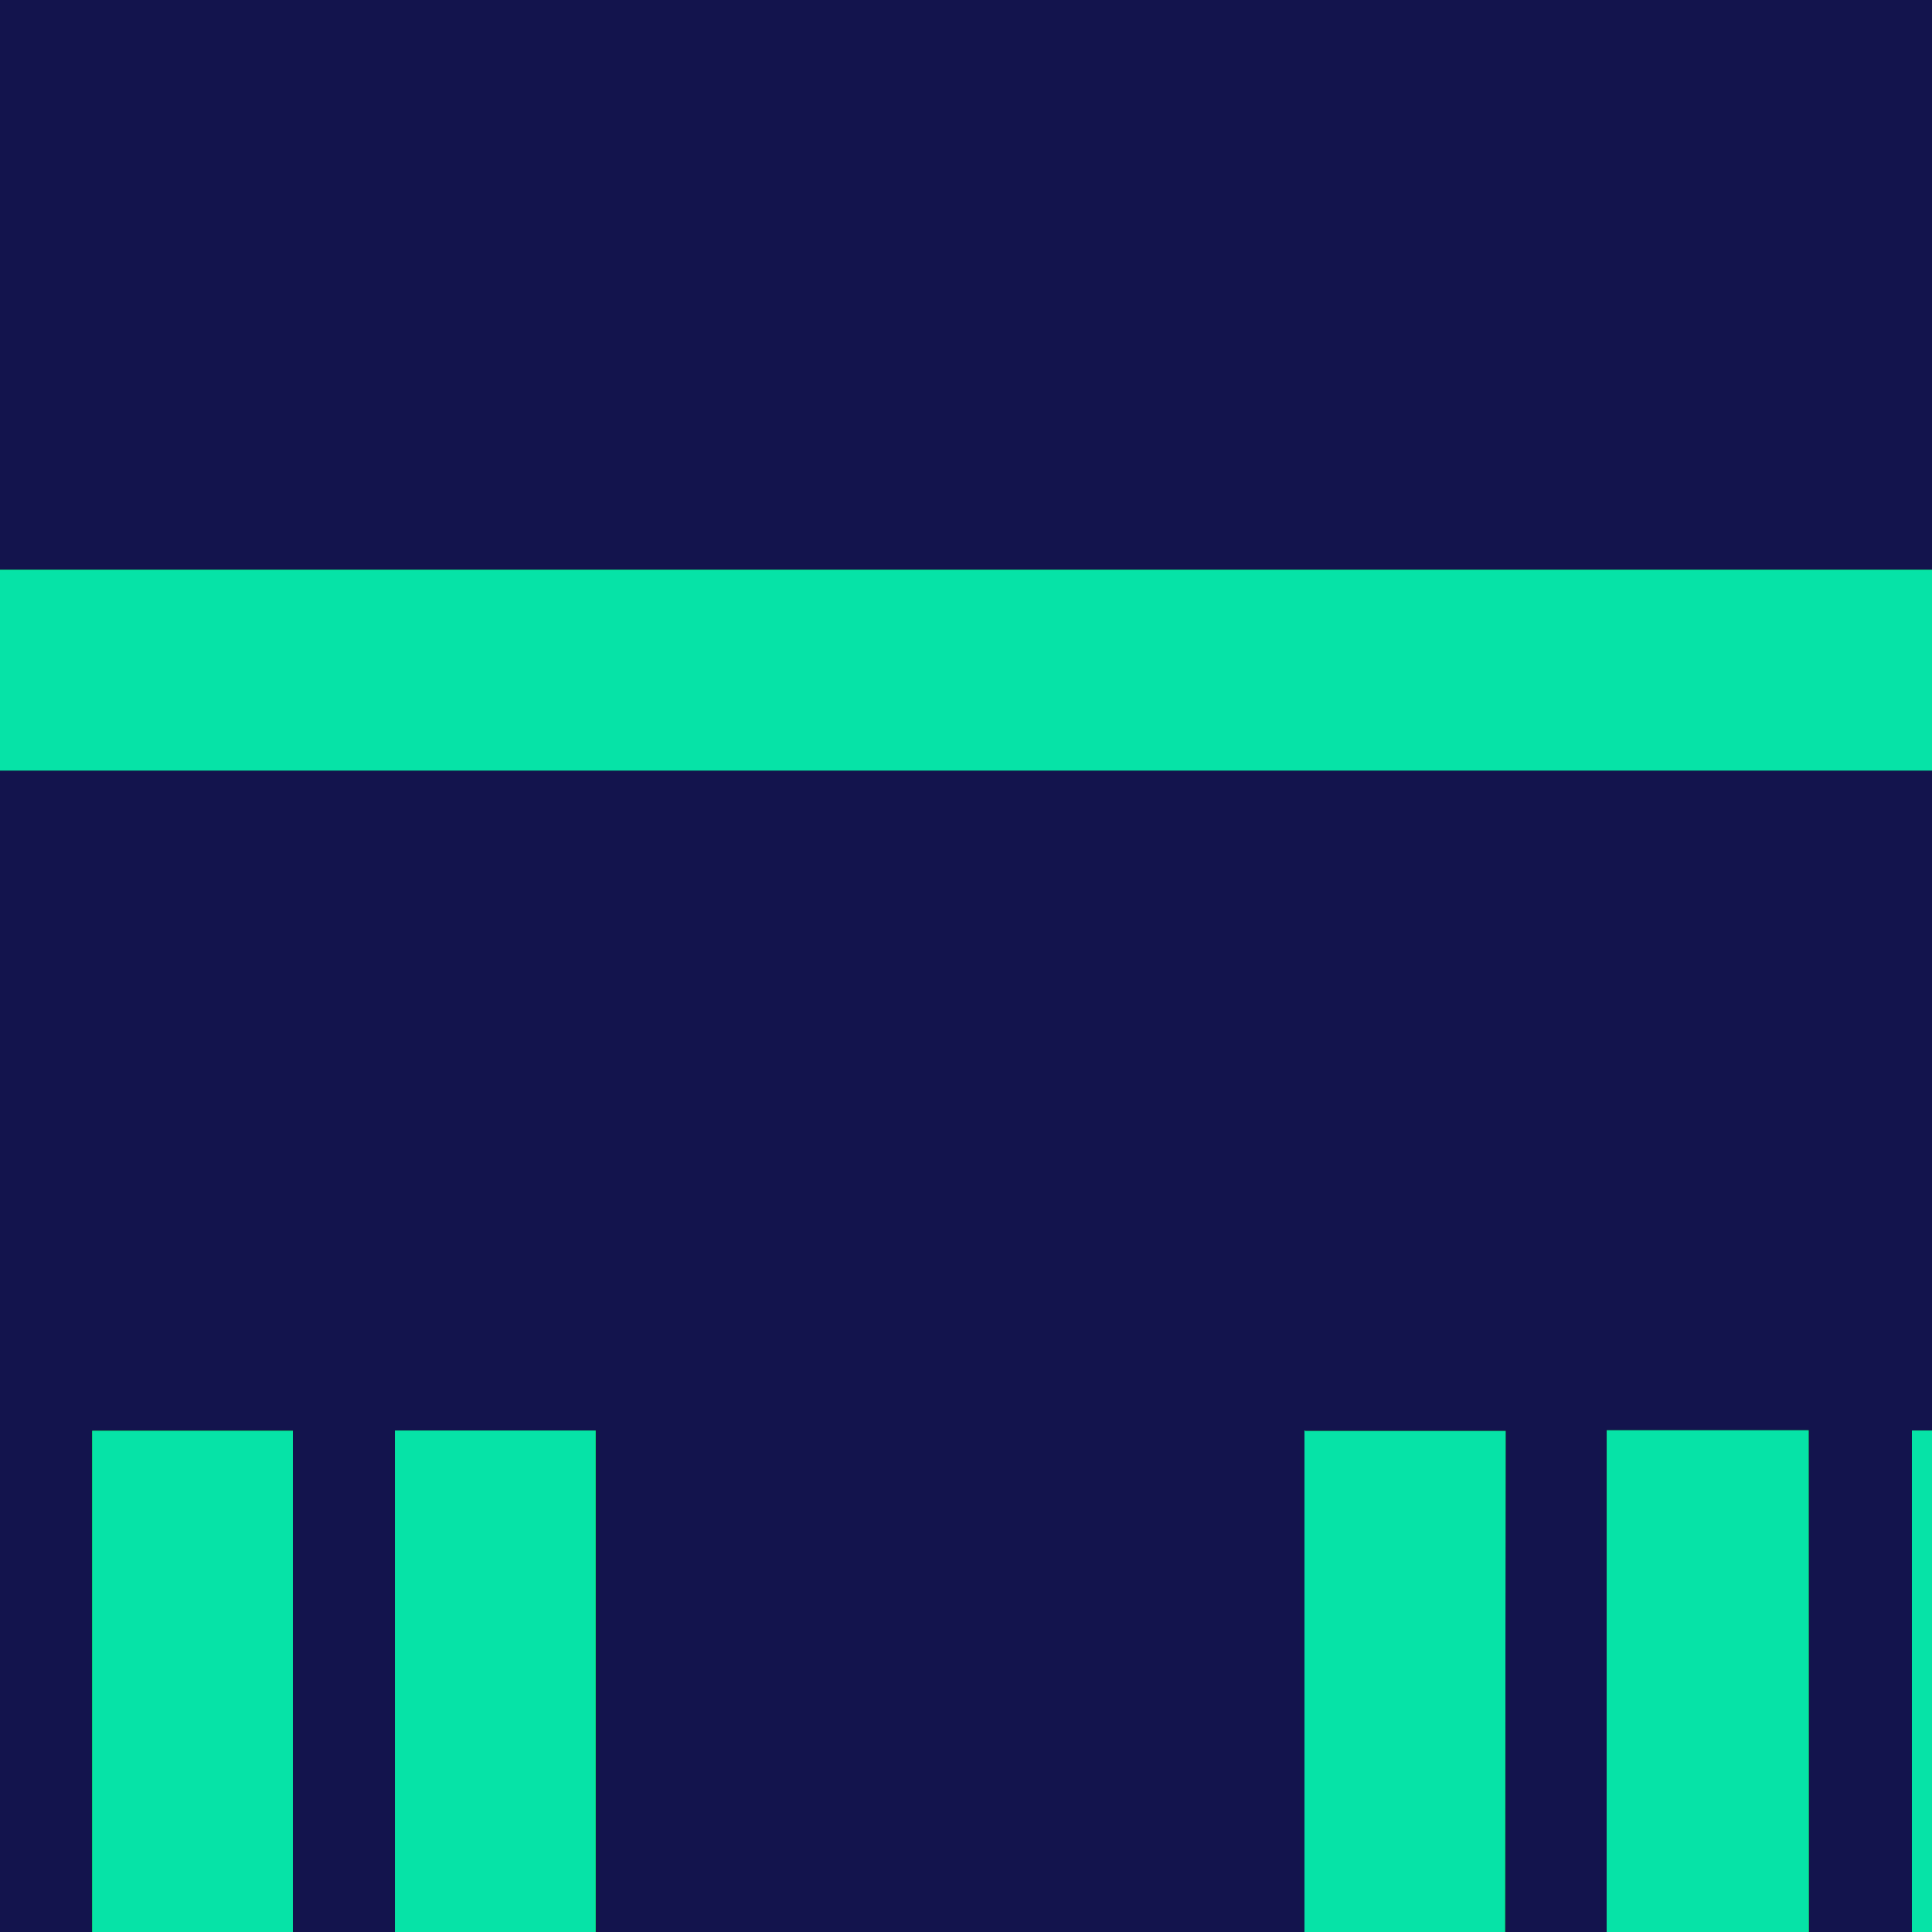
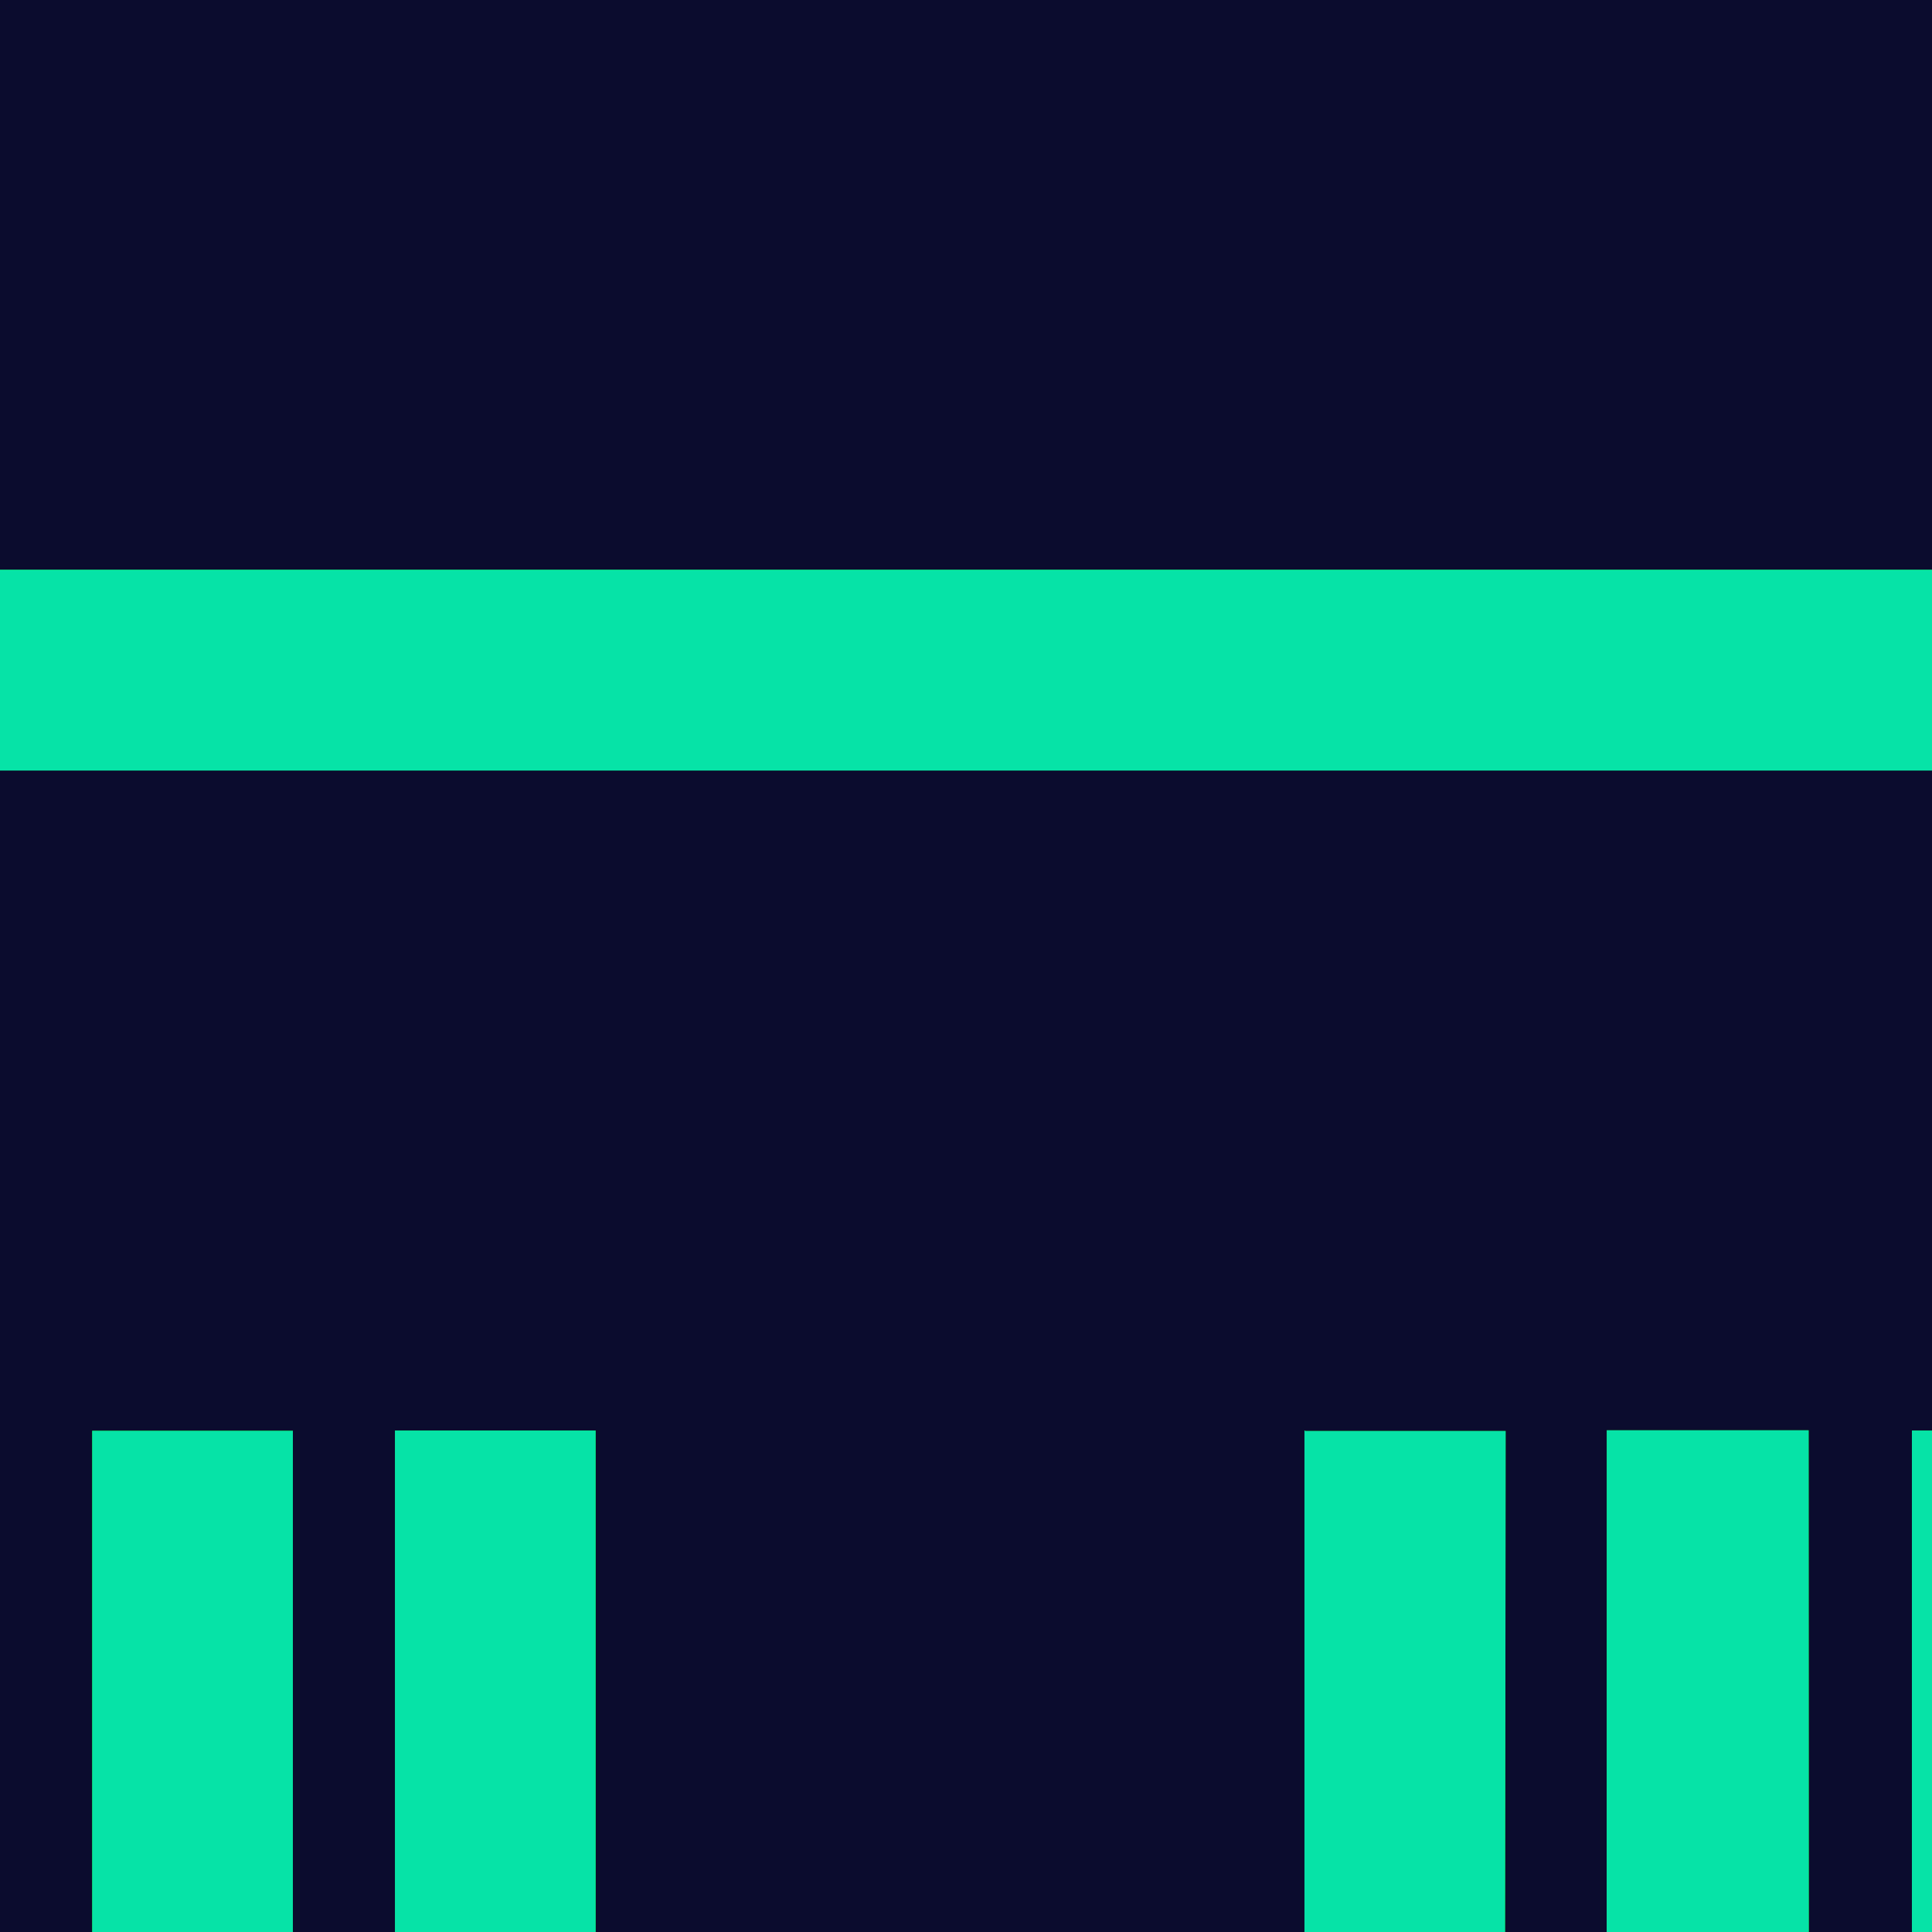
<svg xmlns="http://www.w3.org/2000/svg" width="600" zoomAndPan="magnify" viewBox="0 0 450 450" height="600" preserveAspectRatio="xMidYMid meet" version="1.0">
  <rect x="-45" width="540" fill="#ffffff" y="-45" height="540" fill-opacity="1" />
-   <rect x="-45" width="540" fill="#13144d" y="-45" height="540" fill-opacity="1" />
+   <rect x="-45" width="540" fill="#0b0c2e" y="-45" height="540" fill-opacity="1" />
  <path fill="#1bdb00" d="M 304.73 724.922 C 281.449 739.277 254.086 747.043 228.293 757.156 C 212.992 763.188 197.137 767.938 179.77 773.859 C 194.512 790.004 211.039 798.996 228.684 799.332 C 234.547 799.441 240.574 798.66 246.66 796.816 C 277.426 787.602 309.59 777.711 336.055 760.281 C 395.52 721.18 421.203 661.797 421.262 591.016 C 421.371 505.043 421.262 419.125 421.262 333.148 L 374.246 333.148 C 374.246 421.191 374.246 509.289 374.078 597.328 C 373.969 652.074 351.02 696.262 304.676 724.867 Z M 304.73 724.922 " fill-opacity="1" fill-rule="nonzero" />
  <path fill="#1bdb00" d="M 445.324 552.469 L 444.992 601.742 L 444.043 623.418 L 442.98 631.348 C 442.98 631.348 419.305 824.137 233.598 821.008 L 231.363 821.008 C 230.301 820.949 229.242 820.895 228.234 820.84 C 223.938 820.617 219.691 820.113 215.562 819.273 C 213.996 818.996 212.434 818.66 210.926 818.27 L 210.816 818.27 C 209.309 817.879 207.801 817.488 206.348 817.039 C 202.105 815.754 198.027 814.191 194.121 812.402 C 192.164 811.508 190.266 810.559 188.426 809.555 C 188.258 809.441 188.035 809.332 187.867 809.219 C 186.246 808.383 184.684 807.43 183.176 806.426 C 182.84 806.258 182.562 806.09 182.227 805.867 C 180.383 804.695 178.652 803.465 176.922 802.18 C 175.695 801.285 174.523 800.336 173.348 799.332 L 172.398 798.605 L 170.781 797.152 C 163.465 790.727 157.211 783.133 152.242 774.75 L 151.629 773.801 L 150.957 772.516 C 150.234 771.289 149.562 770.059 148.949 768.828 C 148.391 767.824 147.887 766.762 147.441 765.703 C 146.547 763.746 145.711 761.793 144.984 759.723 C 143.867 756.875 142.918 753.969 142.137 750.953 C 141.188 747.602 140.461 744.137 139.961 740.676 C 139.848 740.117 139.793 739.668 139.793 739.168 C 139.344 736.484 139.121 733.805 138.953 731.066 C 138.953 731.066 138.73 728.777 138.73 728.777 L 138.73 333.207 L 91.996 333.207 L 91.996 693.078 C 91.996 693.078 91.996 714.809 92.051 724.363 C 91.996 726.543 91.996 728.105 92.051 728.609 C 91.996 728.719 91.996 728.887 92.051 729 L 92.273 734.922 C 92.332 736.484 92.5 738.051 92.668 739.668 L 93.223 744.695 L 93.781 748.664 C 93.895 749.391 94.008 750.172 94.172 750.898 L 95.348 756.762 C 95.512 757.715 95.738 758.605 96.016 759.555 L 96.965 763.41 C 96.965 763.41 97.02 763.746 97.133 763.914 L 99.199 770.898 C 99.367 771.398 99.535 771.902 99.758 772.406 L 102.773 780.504 L 106.738 789.164 L 110.535 796.258 C 110.812 796.875 111.203 797.488 111.594 798.102 L 114.219 802.348 C 114.496 802.852 114.777 803.297 115.113 803.801 L 117.289 807.039 C 117.625 807.488 117.902 807.934 118.238 808.324 L 121.59 812.852 C 122.594 814.191 123.598 815.477 124.66 816.703 C 125.051 817.207 125.496 817.656 125.832 818.156 L 128.176 820.727 C 128.57 821.23 129.016 821.734 129.52 822.18 C 130.801 823.633 132.141 825.027 133.48 826.371 C 134.879 827.766 136.328 829.164 137.781 830.504 C 138.34 831.008 138.898 831.566 139.512 832.012 C 140.574 833.016 141.691 833.969 142.805 834.918 C 147.719 839.051 152.914 842.793 158.328 846.199 L 162.516 848.715 C 162.852 848.938 163.188 849.16 163.523 849.273 L 167.543 851.508 C 167.879 851.73 168.211 851.898 168.547 852.066 L 171.672 853.574 L 173.797 854.637 C 175.023 855.195 176.254 855.754 177.48 856.312 C 178.262 856.648 179.102 856.984 179.883 857.316 C 181.055 857.82 182.281 858.27 183.457 858.715 L 186.973 860 C 188.758 860.668 190.602 861.227 192.445 861.785 C 194.121 862.348 195.797 862.793 197.469 863.238 L 198.195 863.406 C 199.09 863.629 199.984 863.855 200.875 864.078 L 201.656 864.246 C 202.551 864.469 203.445 864.637 204.395 864.859 L 205.062 864.973 L 207.242 865.418 L 210.816 866.031 L 210.871 866.031 L 213.496 866.422 C 216.398 866.871 219.301 867.207 222.262 867.375 L 227.676 867.766 L 228.066 867.766 C 229.91 867.82 231.754 867.875 233.598 867.875 L 234.602 867.875 C 234.602 867.875 425.785 880.668 479.387 684.699 L 481.395 678.109 L 484.02 668.5 L 485.25 663.246 L 486.422 657.66 L 487.648 651.348 L 488.543 645.539 L 489.828 636.043 L 490.328 630.68 L 490.719 625.652 L 491.223 613.809 L 491.223 605.598 L 491.391 598.727 L 492.062 583.586 L 492.062 333.207 L 445.324 333.207 Z M 445.324 552.469 " fill-opacity="1" fill-rule="nonzero" />
  <path fill="#1bdb00" d="M 68.379 679.504 C 68.434 675.648 68.488 671.738 68.488 667.883 C 68.32 621.965 68.266 576.043 68.211 530.125 L 68.211 333.262 L 21.477 333.262 L 21.477 637.383 L 21.531 637.383 L 22.199 687.215 C 22.199 687.215 22.199 688.609 22.312 691.066 C 23.316 719.727 33.48 745.031 51.125 766.594 C 51.234 766.762 51.402 766.93 51.516 767.098 C 56.707 773.355 62.457 779.332 68.824 784.918 C 71.168 786.984 74.238 788.102 76.977 789.668 C 76.809 789.277 76.754 788.828 76.586 788.438 C 75.023 782.965 69.27 757.488 68.266 679.504 Z M 68.379 679.504 " fill-opacity="1" fill-rule="nonzero" />
  <path fill="#1bdb00" d="M 492.062 133.215 L 492.062 132.711 L -49.102 132.711 C -49.102 132.711 -49.102 132.711 -49.156 132.711 L -49.156 179.469 L -49.102 179.469 C -49.102 179.469 492.004 179.469 492.004 179.469 C 492.004 179.469 492.004 179.469 492.062 179.469 L 492.062 133.215 L 492.004 133.215 Z M 492.062 133.215 " fill-opacity="1" fill-rule="nonzero" />
  <path fill="#1bdb00" d="M 304.004 333.207 L 303.836 333.207 C 303.836 417.727 303.836 502.25 303.836 586.828 C 303.836 629.84 280.555 664.199 240.352 679.113 C 221.648 686.039 202.605 691.961 183.789 698.609 L 163.074 705.648 C 159.5 743.578 168.102 753.469 168.102 753.469 L 200.262 742.129 C 220.027 735.535 239.906 729.223 259.559 722.238 C 310.816 703.973 349.902 650.902 350.125 596.434 C 350.516 508.73 350.629 421.023 350.684 333.316 L 303.949 333.316 Z M 304.004 333.207 " fill-opacity="1" fill-rule="nonzero" />
  <path fill="#1bdb00" d="M 5.562 729.781 C 4 717.828 1.652 705.926 -0.023 693.973 C -0.973 685.648 -1.754 677.27 -2.145 669.785 C -2.145 669.617 -2.145 669.395 -2.145 669.227 C -2.254 656.32 -2.312 643.359 -2.422 630.457 L -2.422 333.262 L -49.156 333.262 L -49.156 643.082 C -49.156 643.082 -49.156 664.645 -37.656 685.871 C -37.656 685.871 -37.434 686.375 -36.984 687.27 C -36.875 687.547 -36.762 687.773 -36.594 687.996 C -36.203 688.832 -35.699 689.84 -34.977 691.125 C -32.742 695.48 -30.34 699.781 -27.551 703.973 C -25.203 707.492 -21.742 711.625 -17.891 715.816 C -13.645 720.73 -8.676 725.816 -2.98 730.676 C 1.988 735.145 5.73 738.105 6.176 737.77 C 6.008 735.145 5.953 732.461 5.617 729.836 Z M 5.562 729.781 " fill-opacity="1" fill-rule="nonzero" />
  <path fill="#06e3a7" d="M 304.73 724.922 C 281.449 739.277 254.086 747.043 228.293 757.156 C 212.992 763.188 197.137 767.938 179.77 773.859 C 194.512 790.004 211.039 798.996 228.684 799.332 C 234.547 799.441 240.574 798.66 246.66 796.816 C 277.426 787.602 309.59 777.711 336.055 760.281 C 395.52 721.18 421.203 661.797 421.262 591.016 C 421.371 505.043 421.262 419.125 421.262 333.148 L 374.246 333.148 C 374.246 421.191 374.246 509.289 374.078 597.328 C 373.969 652.074 351.02 696.262 304.676 724.867 Z M 304.73 724.922 " fill-opacity="1" fill-rule="nonzero" />
  <path fill="#06e3a7" d="M 445.324 552.469 L 444.992 601.742 L 444.043 623.418 L 442.98 631.348 C 442.98 631.348 419.305 824.137 233.598 821.008 L 231.363 821.008 C 230.301 820.949 229.242 820.895 228.234 820.84 C 223.938 820.617 219.691 820.113 215.562 819.273 C 213.996 818.996 212.434 818.66 210.926 818.27 L 210.816 818.27 C 209.309 817.879 207.801 817.488 206.348 817.039 C 202.105 815.754 198.027 814.191 194.121 812.402 C 192.164 811.508 190.266 810.559 188.426 809.555 C 188.258 809.441 188.035 809.332 187.867 809.219 C 186.246 808.383 184.684 807.43 183.176 806.426 C 182.84 806.258 182.562 806.09 182.227 805.867 C 180.383 804.695 178.652 803.465 176.922 802.18 C 175.695 801.285 174.523 800.336 173.348 799.332 L 172.398 798.605 L 170.781 797.152 C 163.465 790.727 157.211 783.133 152.242 774.75 L 151.629 773.801 L 150.957 772.516 C 150.234 771.289 149.562 770.059 148.949 768.828 C 148.391 767.824 147.887 766.762 147.441 765.703 C 146.547 763.746 145.711 761.793 144.984 759.723 C 143.867 756.875 142.918 753.969 142.137 750.953 C 141.188 747.602 140.461 744.137 139.961 740.676 C 139.848 740.117 139.793 739.668 139.793 739.168 C 139.344 736.484 139.121 733.805 138.953 731.066 C 138.953 731.066 138.73 728.777 138.73 728.777 L 138.73 333.207 L 91.996 333.207 L 91.996 693.078 C 91.996 693.078 91.996 714.809 92.051 724.363 C 91.996 726.543 91.996 728.105 92.051 728.609 C 91.996 728.719 91.996 728.887 92.051 729 L 92.273 734.922 C 92.332 736.484 92.5 738.051 92.668 739.668 L 93.223 744.695 L 93.781 748.664 C 93.895 749.391 94.008 750.172 94.172 750.898 L 95.348 756.762 C 95.512 757.715 95.738 758.605 96.016 759.555 L 96.965 763.41 C 96.965 763.41 97.02 763.746 97.133 763.914 L 99.199 770.898 C 99.367 771.398 99.535 771.902 99.758 772.406 L 102.773 780.504 L 106.738 789.164 L 110.535 796.258 C 110.812 796.875 111.203 797.488 111.594 798.102 L 114.219 802.348 C 114.496 802.852 114.777 803.297 115.113 803.801 L 117.289 807.039 C 117.625 807.488 117.902 807.934 118.238 808.324 L 121.59 812.852 C 122.594 814.191 123.598 815.477 124.66 816.703 C 125.051 817.207 125.496 817.656 125.832 818.156 L 128.176 820.727 C 128.57 821.23 129.016 821.734 129.52 822.18 C 130.801 823.633 132.141 825.027 133.48 826.371 C 134.879 827.766 136.328 829.164 137.781 830.504 C 138.34 831.008 138.898 831.566 139.512 832.012 C 140.574 833.016 141.691 833.969 142.805 834.918 C 147.719 839.051 152.914 842.793 158.328 846.199 L 162.516 848.715 C 162.852 848.938 163.188 849.16 163.523 849.273 L 167.543 851.508 C 167.879 851.73 168.211 851.898 168.547 852.066 L 171.672 853.574 L 173.797 854.637 C 175.023 855.195 176.254 855.754 177.48 856.312 C 178.262 856.648 179.102 856.984 179.883 857.316 C 181.055 857.82 182.281 858.27 183.457 858.715 L 186.973 860 C 188.758 860.668 190.602 861.227 192.445 861.785 C 194.121 862.348 195.797 862.793 197.469 863.238 L 198.195 863.406 C 199.09 863.629 199.984 863.855 200.875 864.078 L 201.656 864.246 C 202.551 864.469 203.445 864.637 204.395 864.859 L 205.062 864.973 L 207.242 865.418 L 210.816 866.031 L 210.871 866.031 L 213.496 866.422 C 216.398 866.871 219.301 867.207 222.262 867.375 L 227.676 867.766 L 228.066 867.766 C 229.91 867.82 231.754 867.875 233.598 867.875 L 234.602 867.875 C 234.602 867.875 425.785 880.668 479.387 684.699 L 481.395 678.109 L 484.02 668.5 L 485.25 663.246 L 486.422 657.66 L 487.648 651.348 L 488.543 645.539 L 489.828 636.043 L 490.328 630.68 L 490.719 625.652 L 491.223 613.809 L 491.223 605.598 L 491.391 598.727 L 492.062 583.586 L 492.062 333.207 L 445.324 333.207 Z M 445.324 552.469 " fill-opacity="1" fill-rule="nonzero" />
  <path fill="#06e3a7" d="M 68.379 679.504 C 68.434 675.648 68.488 671.738 68.488 667.883 C 68.32 621.965 68.266 576.043 68.211 530.125 L 68.211 333.262 L 21.477 333.262 L 21.477 637.383 L 21.531 637.383 L 22.199 687.215 C 22.199 687.215 22.199 688.609 22.312 691.066 C 23.316 719.727 33.48 745.031 51.125 766.594 C 51.234 766.762 51.402 766.93 51.516 767.098 C 56.707 773.355 62.457 779.332 68.824 784.918 C 71.168 786.984 74.238 788.102 76.977 789.668 C 76.809 789.277 76.754 788.828 76.586 788.438 C 75.023 782.965 69.27 757.488 68.266 679.504 Z M 68.379 679.504 " fill-opacity="1" fill-rule="nonzero" />
  <path fill="#06e3a7" d="M 492.062 133.215 L 492.062 132.711 L -49.102 132.711 C -49.102 132.711 -49.102 132.711 -49.156 132.711 L -49.156 179.469 L -49.102 179.469 C -49.102 179.469 492.004 179.469 492.004 179.469 C 492.004 179.469 492.004 179.469 492.062 179.469 L 492.062 133.215 L 492.004 133.215 Z M 492.062 133.215 " fill-opacity="1" fill-rule="nonzero" />
  <path fill="#06e3a7" d="M 304.004 333.207 L 303.836 333.207 C 303.836 417.727 303.836 502.25 303.836 586.828 C 303.836 629.84 280.555 664.199 240.352 679.113 C 221.648 686.039 202.605 691.961 183.789 698.609 L 163.074 705.648 C 159.5 743.578 168.102 753.469 168.102 753.469 L 200.262 742.129 C 220.027 735.535 239.906 729.223 259.559 722.238 C 310.816 703.973 349.902 650.902 350.125 596.434 C 350.516 508.73 350.629 421.023 350.684 333.316 L 303.949 333.316 Z M 304.004 333.207 " fill-opacity="1" fill-rule="nonzero" />
  <path fill="#06e3a7" d="M 5.562 729.781 C 4 717.828 1.652 705.926 -0.023 693.973 C -0.973 685.648 -1.754 677.27 -2.145 669.785 C -2.145 669.617 -2.145 669.395 -2.145 669.227 C -2.254 656.32 -2.312 643.359 -2.422 630.457 L -2.422 333.262 L -49.156 333.262 L -49.156 643.082 C -49.156 643.082 -49.156 664.645 -37.656 685.871 C -37.656 685.871 -37.434 686.375 -36.984 687.27 C -36.875 687.547 -36.762 687.773 -36.594 687.996 C -36.203 688.832 -35.699 689.84 -34.977 691.125 C -32.742 695.48 -30.34 699.781 -27.551 703.973 C -25.203 707.492 -21.742 711.625 -17.891 715.816 C -13.645 720.73 -8.676 725.816 -2.98 730.676 C 1.988 735.145 5.73 738.105 6.176 737.77 C 6.008 735.145 5.953 732.461 5.617 729.836 Z M 5.562 729.781 " fill-opacity="1" fill-rule="nonzero" />
</svg>
